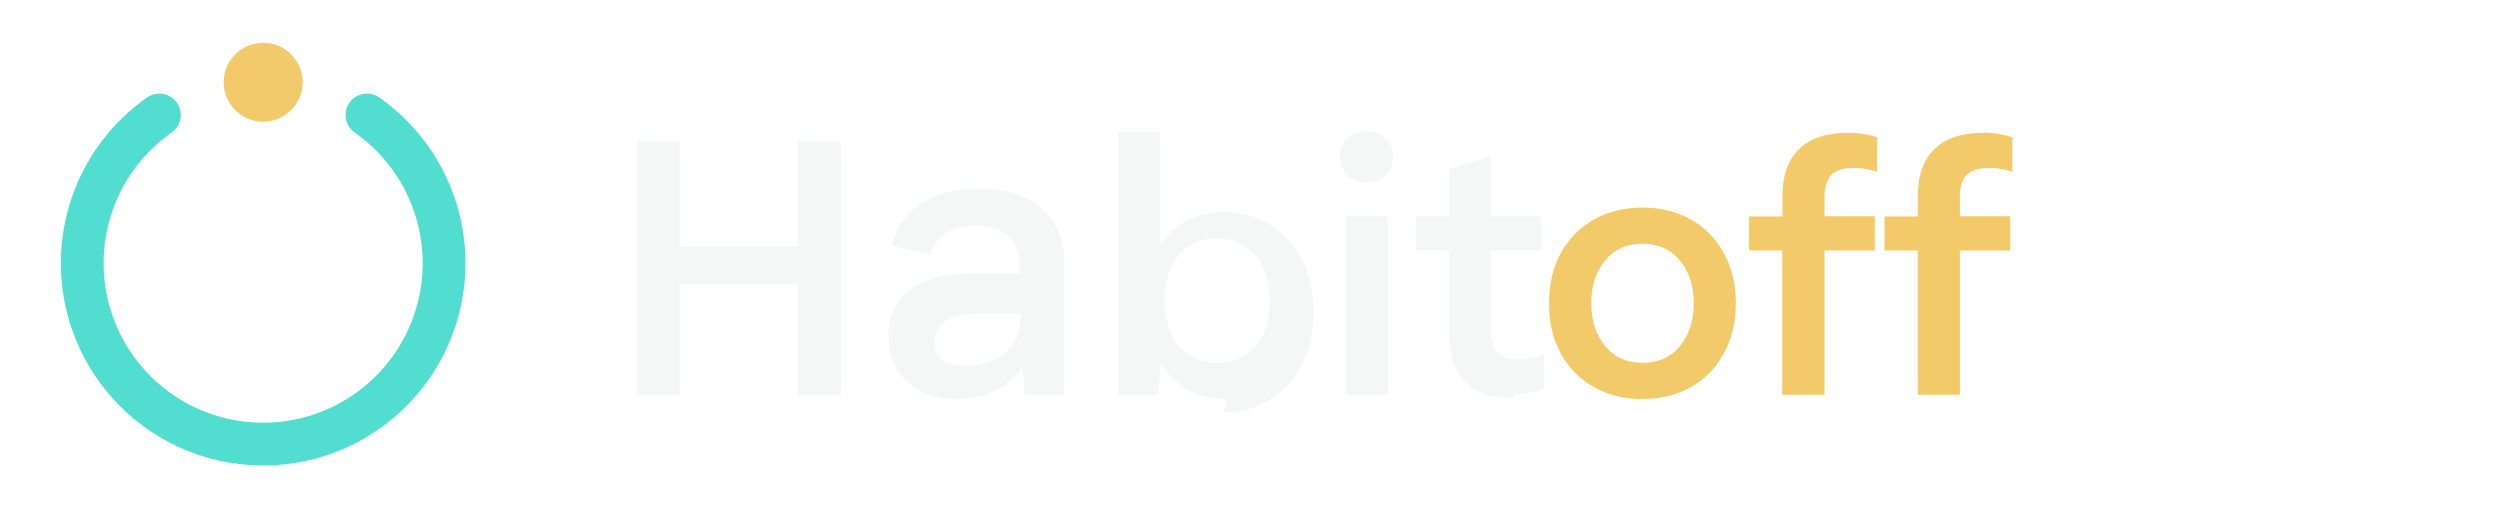
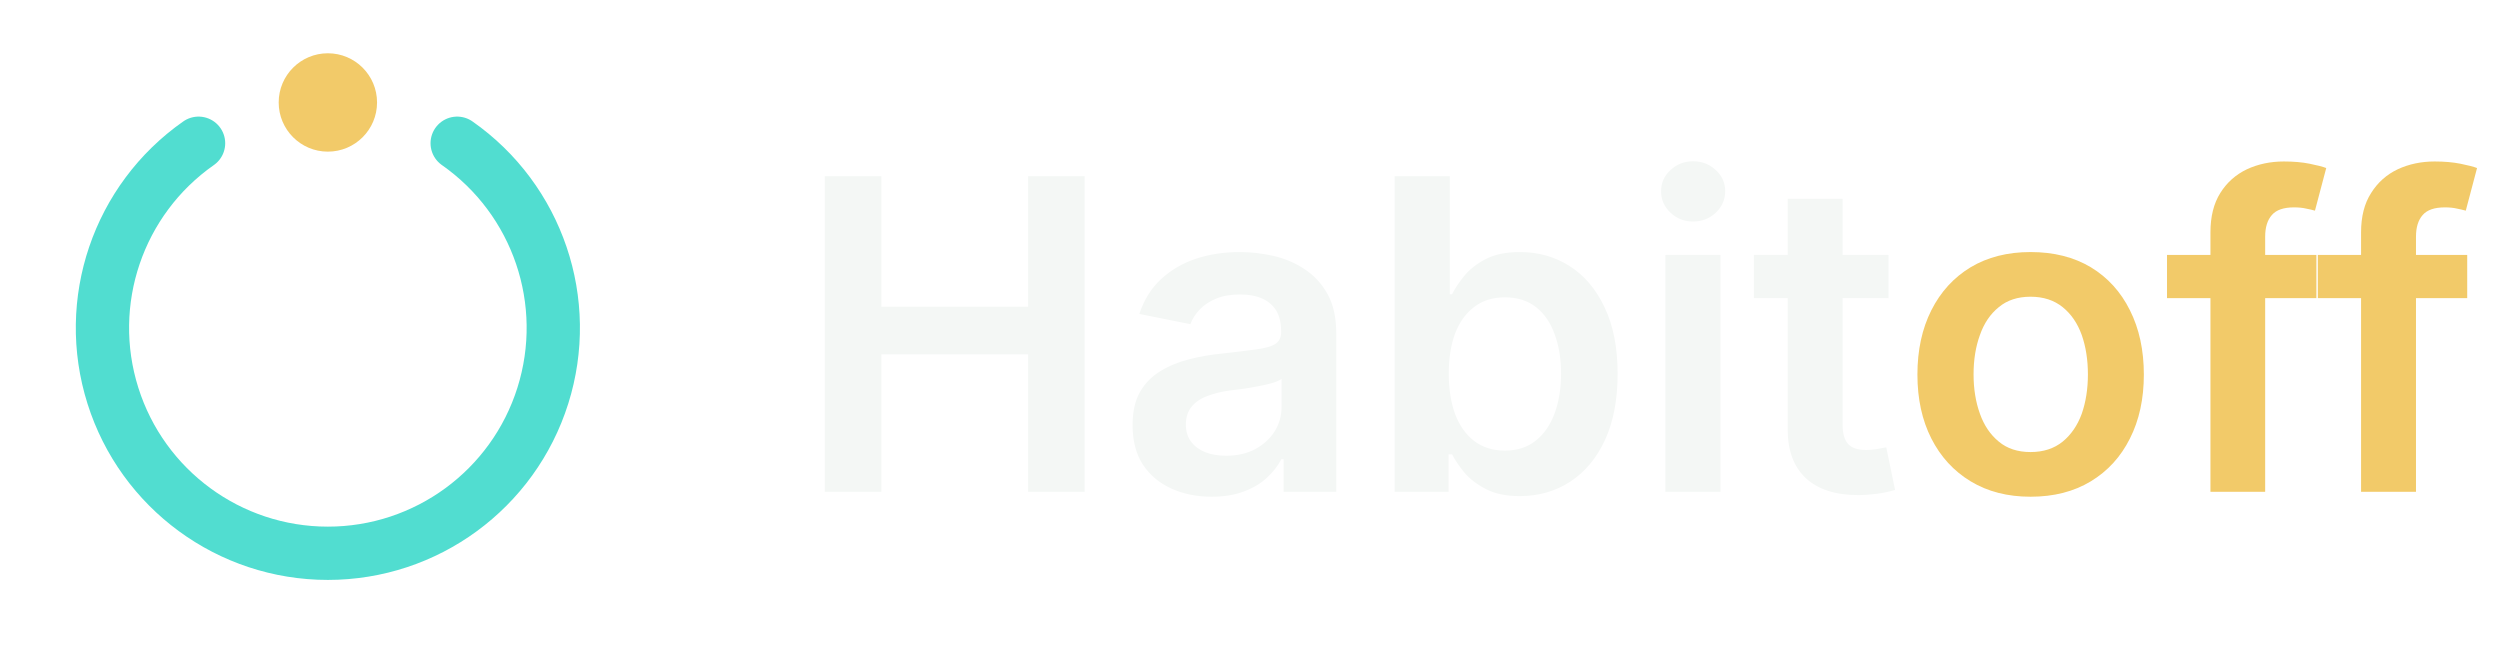
- <svg xmlns="http://www.w3.org/2000/svg" viewBox="0 0 152 32" width="152" height="32" role="img" aria-label="Habitoff">
+ <svg xmlns="http://www.w3.org/2000/svg" viewBox="0 0 122 32" width="122" height="32" role="img" aria-label="Habitoff">
  <path d="M22.31 6.99A11 11 0 1 1 9.69 6.99" fill="none" stroke="#51ddd0" stroke-width="2.6" stroke-linecap="round" />
  <circle cx="16" cy="5" r="2.4" fill="#f2ca69" />
-   <path d="M38.7 24V8.6h2.62v6.36h7.2V8.6h2.62V24h-2.62v-6.72h-7.2V24H38.7Zm19.55.26c-1.3 0-2.34-.35-3.1-1.05-.76-.7-1.14-1.63-1.14-2.77 0-1.2.44-2.14 1.32-2.8.88-.68 2.14-1.02 3.78-1.02h2.86v-.5c0-.8-.23-1.4-.7-1.8-.45-.4-1.1-.6-1.94-.6-.75 0-1.36.15-1.83.46-.47.3-.77.74-.9 1.3l-2.35-.55c.24-1.1.83-1.96 1.77-2.56.94-.6 2.1-.9 3.5-.9 1.6 0 2.87.4 3.8 1.2.94.8 1.4 1.94 1.4 3.4V24h-2.4l-.15-1.72c-.4.62-.95 1.1-1.65 1.46-.7.35-1.46.52-2.27.52Zm.6-2.02c.9 0 1.66-.27 2.28-.8.62-.55.93-1.25.93-2.1v-.26h-2.7c-.86 0-1.5.16-1.92.48-.42.32-.63.76-.63 1.32 0 .43.16.78.48 1.03.33.22.85.33 1.56.33ZM74.6 24.26c-.9 0-1.7-.2-2.4-.58-.7-.4-1.24-.94-1.62-1.64L70.4 24h-2.4V8h2.55v6.9c.38-.62.9-1.1 1.57-1.46.66-.36 1.42-.54 2.28-.54 1.06 0 2 .26 2.83.78.83.5 1.48 1.22 1.94 2.14.46.9.7 1.96.7 3.16 0 1.2-.24 2.26-.7 3.18-.46.9-1.1 1.62-1.94 2.14-.83.5-1.77.76-2.83.76Zm-.6-2.2c.98 0 1.76-.34 2.34-1.02.58-.68.87-1.6.87-2.76 0-1.16-.3-2.08-.87-2.76-.58-.68-1.36-1.02-2.34-1.02-.97 0-1.75.34-2.33 1.02-.57.68-.86 1.6-.86 2.76 0 1.16.3 2.08.86 2.76.58.68 1.36 1.02 2.33 1.02ZM83.1 11.1c-.47 0-.86-.15-1.17-.45-.3-.3-.45-.68-.45-1.13 0-.44.15-.8.45-1.1.3-.3.7-.45 1.17-.45.46 0 .85.15 1.15.45.3.3.46.66.46 1.1 0 .45-.15.83-.46 1.13-.3.3-.7.45-1.15.45ZM81.82 24V13.16h2.55V24h-2.55Zm10.2.2c-1.3 0-2.28-.32-2.93-.97-.65-.66-.98-1.62-.98-2.9v-5.1h-2.03v-2.07h2.03v-2.9l2.55-.75v3.65h3.06v2.07h-3.06v4.9c0 .6.13 1.03.4 1.3.28.26.72.4 1.32.4.28 0 .55-.03.8-.08.26-.05.5-.12.7-.2v2.1c-.27.1-.6.18-.95.24-.35.06-.65.09-.9.09Z" fill="#f4f7f5" />
-   <path d="M99.86 24.26c-1.1 0-2.08-.24-2.94-.72-.86-.48-1.53-1.16-2.02-2.04-.48-.88-.72-1.9-.72-3.06 0-1.16.24-2.18.72-3.06.5-.88 1.16-1.56 2.02-2.04.86-.48 1.84-.72 2.94-.72 1.1 0 2.08.24 2.93.72.86.48 1.53 1.16 2.01 2.04.5.88.74 1.9.74 3.06 0 1.16-.25 2.18-.74 3.06-.48.88-1.15 1.56-2 2.04-.86.48-1.84.72-2.94.72Zm0-2.2c.96 0 1.72-.34 2.28-1.02.56-.68.84-1.55.84-2.6 0-1.06-.28-1.92-.84-2.6-.56-.68-1.32-1.02-2.28-1.02-.95 0-1.71.34-2.27 1.02-.56.68-.84 1.54-.84 2.6 0 1.05.28 1.92.84 2.6.56.68 1.32 1.02 2.27 1.02Zm8.5 1.94v-8.77h-2.02v-2.07h2.03v-1.2c0-1.28.34-2.25 1.02-2.9.68-.66 1.68-.99 3-.99.32 0 .63.03.94.08.3.05.57.12.8.2v2.1c-.2-.07-.42-.13-.66-.17-.24-.05-.5-.07-.75-.07-.63 0-1.09.14-1.37.42-.28.28-.42.72-.42 1.32v1.2h3.06v2.08h-3.06V24h-2.55Zm8.24 0v-8.77h-2.02v-2.07h2.02v-1.2c0-1.28.34-2.25 1.02-2.9.68-.66 1.68-.99 3-.99.32 0 .63.03.93.08.3.05.57.12.8.2v2.1c-.2-.07-.41-.13-.65-.17-.24-.05-.5-.07-.75-.07-.63 0-1.09.14-1.37.42-.28.28-.42.72-.42 1.32v1.2h3.06v2.08h-3.06V24h-2.56Z" fill="#f2ca69" />
+   <path d="M40.25 24.00V8.60H43.01V14.97H50.17V8.60H52.93V24.00H50.17V17.29H43.01V24.00Z M59.13 24.24Q58.04 24.24 57.16 23.84Q56.28 23.44 55.77 22.67Q55.27 21.89 55.27 20.75Q55.27 19.77 55.63 19.13Q56.00 18.49 56.63 18.11Q57.25 17.73 58.04 17.53Q58.82 17.33 59.67 17.25Q60.67 17.14 61.30 17.05Q61.93 16.97 62.23 16.79Q62.52 16.60 62.52 16.21V16.16Q62.52 15.59 62.30 15.19Q62.07 14.79 61.62 14.58Q61.17 14.37 60.51 14.37Q59.84 14.37 59.35 14.57Q58.85 14.78 58.54 15.11Q58.23 15.44 58.09 15.82L55.60 15.32Q55.94 14.29 56.65 13.63Q57.37 12.96 58.35 12.63Q59.34 12.30 60.50 12.30Q61.31 12.30 62.15 12.49Q62.98 12.68 63.67 13.14Q64.36 13.59 64.79 14.36Q65.21 15.12 65.21 16.28V24.00H62.64V22.41H62.53Q62.28 22.89 61.83 23.31Q61.38 23.73 60.71 23.98Q60.04 24.24 59.13 24.24ZM59.83 22.24Q60.66 22.24 61.27 21.91Q61.87 21.58 62.21 21.04Q62.54 20.50 62.54 19.86V18.49Q62.41 18.59 62.09 18.69Q61.78 18.78 61.39 18.85Q61.00 18.93 60.63 18.98Q60.25 19.03 59.99 19.06Q59.39 19.14 58.91 19.33Q58.42 19.51 58.15 19.85Q57.87 20.19 57.87 20.72Q57.87 21.22 58.13 21.56Q58.38 21.89 58.82 22.07Q59.26 22.24 59.83 22.24Z M74.16 24.21Q73.18 24.21 72.52 23.87Q71.86 23.53 71.46 23.06Q71.07 22.58 70.86 22.17H70.69V24.00H68.06V8.60H70.75V14.36H70.86Q71.07 13.94 71.45 13.47Q71.84 12.99 72.49 12.65Q73.15 12.30 74.17 12.30Q75.52 12.30 76.59 12.98Q77.67 13.66 78.30 14.99Q78.94 16.32 78.94 18.24Q78.94 20.14 78.32 21.48Q77.70 22.81 76.62 23.51Q75.54 24.21 74.16 24.21ZM73.44 21.99Q74.34 21.99 74.95 21.50Q75.56 21.01 75.87 20.16Q76.18 19.31 76.18 18.23Q76.18 17.16 75.87 16.32Q75.57 15.47 74.96 14.99Q74.35 14.51 73.44 14.51Q72.55 14.51 71.94 14.98Q71.33 15.44 71.01 16.27Q70.70 17.11 70.70 18.23Q70.70 19.36 71.01 20.21Q71.33 21.05 71.94 21.52Q72.56 21.99 73.44 21.99Z M81.27 24.00V12.44H83.96V24.00ZM82.62 10.81Q81.98 10.81 81.52 10.38Q81.06 9.94 81.06 9.34Q81.06 8.72 81.52 8.30Q81.98 7.87 82.62 7.87Q83.27 7.87 83.73 8.30Q84.19 8.72 84.19 9.33Q84.19 9.94 83.73 10.38Q83.27 10.81 82.62 10.81Z M92.16 12.44V14.55H85.59V12.44ZM87.24 9.70H89.92V20.74Q89.92 21.37 90.19 21.67Q90.46 21.96 91.07 21.96Q91.26 21.96 91.56 21.92Q91.87 21.87 92.05 21.83L92.48 23.91Q92.03 24.04 91.57 24.10Q91.10 24.16 90.68 24.16Q89.01 24.16 88.12 23.33Q87.24 22.50 87.24 20.97Z" fill="#f4f7f5" />
+   <path d="M99.09 24.24Q97.41 24.24 96.17 23.49Q94.93 22.74 94.25 21.40Q93.57 20.06 93.57 18.28Q93.57 16.49 94.25 15.14Q94.93 13.79 96.17 13.04Q97.41 12.30 99.09 12.30Q100.79 12.30 102.03 13.04Q103.27 13.79 103.94 15.14Q104.62 16.49 104.62 18.28Q104.62 20.06 103.94 21.40Q103.27 22.74 102.03 23.49Q100.79 24.24 99.09 24.24ZM99.09 22.06Q100.03 22.06 100.66 21.55Q101.28 21.04 101.59 20.19Q101.89 19.33 101.89 18.27Q101.89 17.21 101.59 16.35Q101.28 15.49 100.66 14.99Q100.03 14.48 99.09 14.48Q98.15 14.48 97.54 14.99Q96.92 15.49 96.62 16.35Q96.31 17.20 96.31 18.27Q96.31 19.33 96.62 20.19Q96.92 21.04 97.54 21.55Q98.15 22.06 99.09 22.06Z M113.04 12.44V14.55H105.75V12.44ZM107.87 24.00V11.34Q107.87 10.18 108.35 9.42Q108.83 8.65 109.65 8.26Q110.47 7.88 111.45 7.88Q112.17 7.88 112.71 7.99Q113.26 8.10 113.52 8.20L112.97 10.28Q112.80 10.23 112.54 10.18Q112.29 10.12 111.95 10.12Q111.19 10.12 110.87 10.49Q110.54 10.86 110.54 11.55V24.00Z M120.40 12.44V14.55H113.11V12.44ZM115.22 24.00V11.34Q115.22 10.18 115.71 9.42Q116.19 8.65 117.01 8.26Q117.83 7.88 118.81 7.88Q119.52 7.88 120.07 7.99Q120.62 8.10 120.88 8.20L120.33 10.28Q120.15 10.23 119.90 10.18Q119.65 10.12 119.31 10.12Q118.55 10.12 118.23 10.49Q117.90 10.86 117.90 11.55V24.00Z" fill="#f2ca69" />
</svg>
